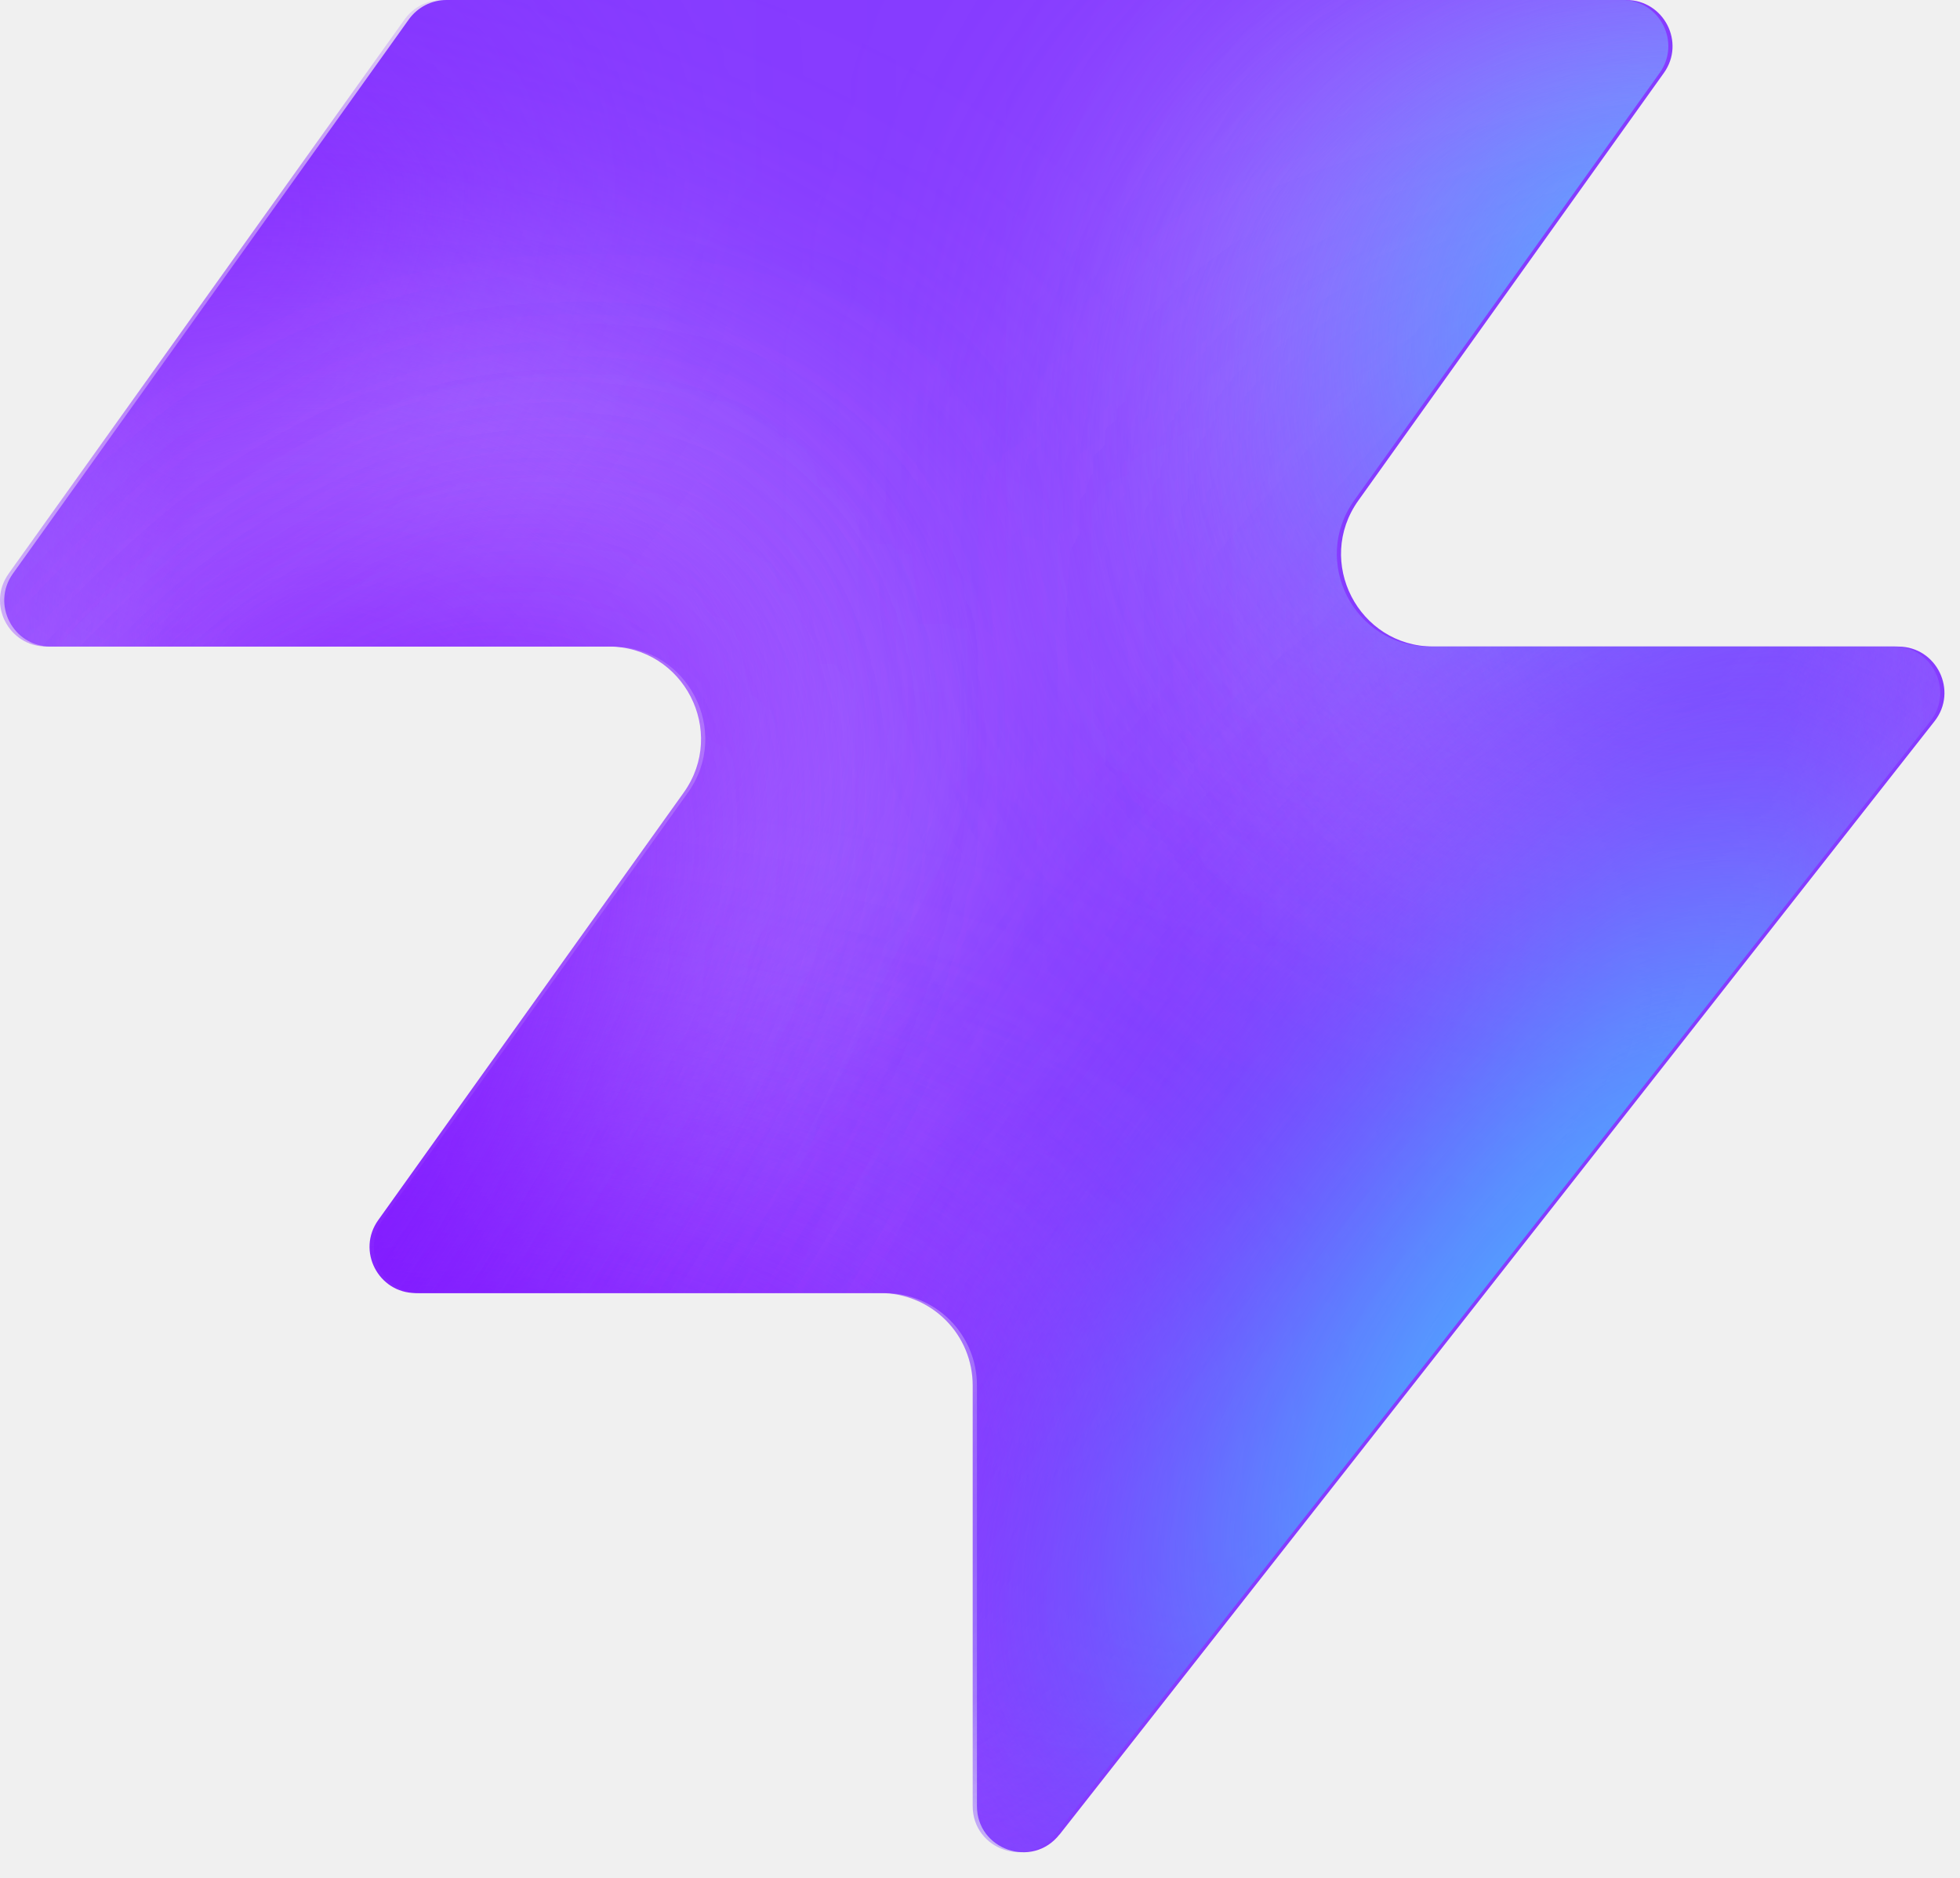
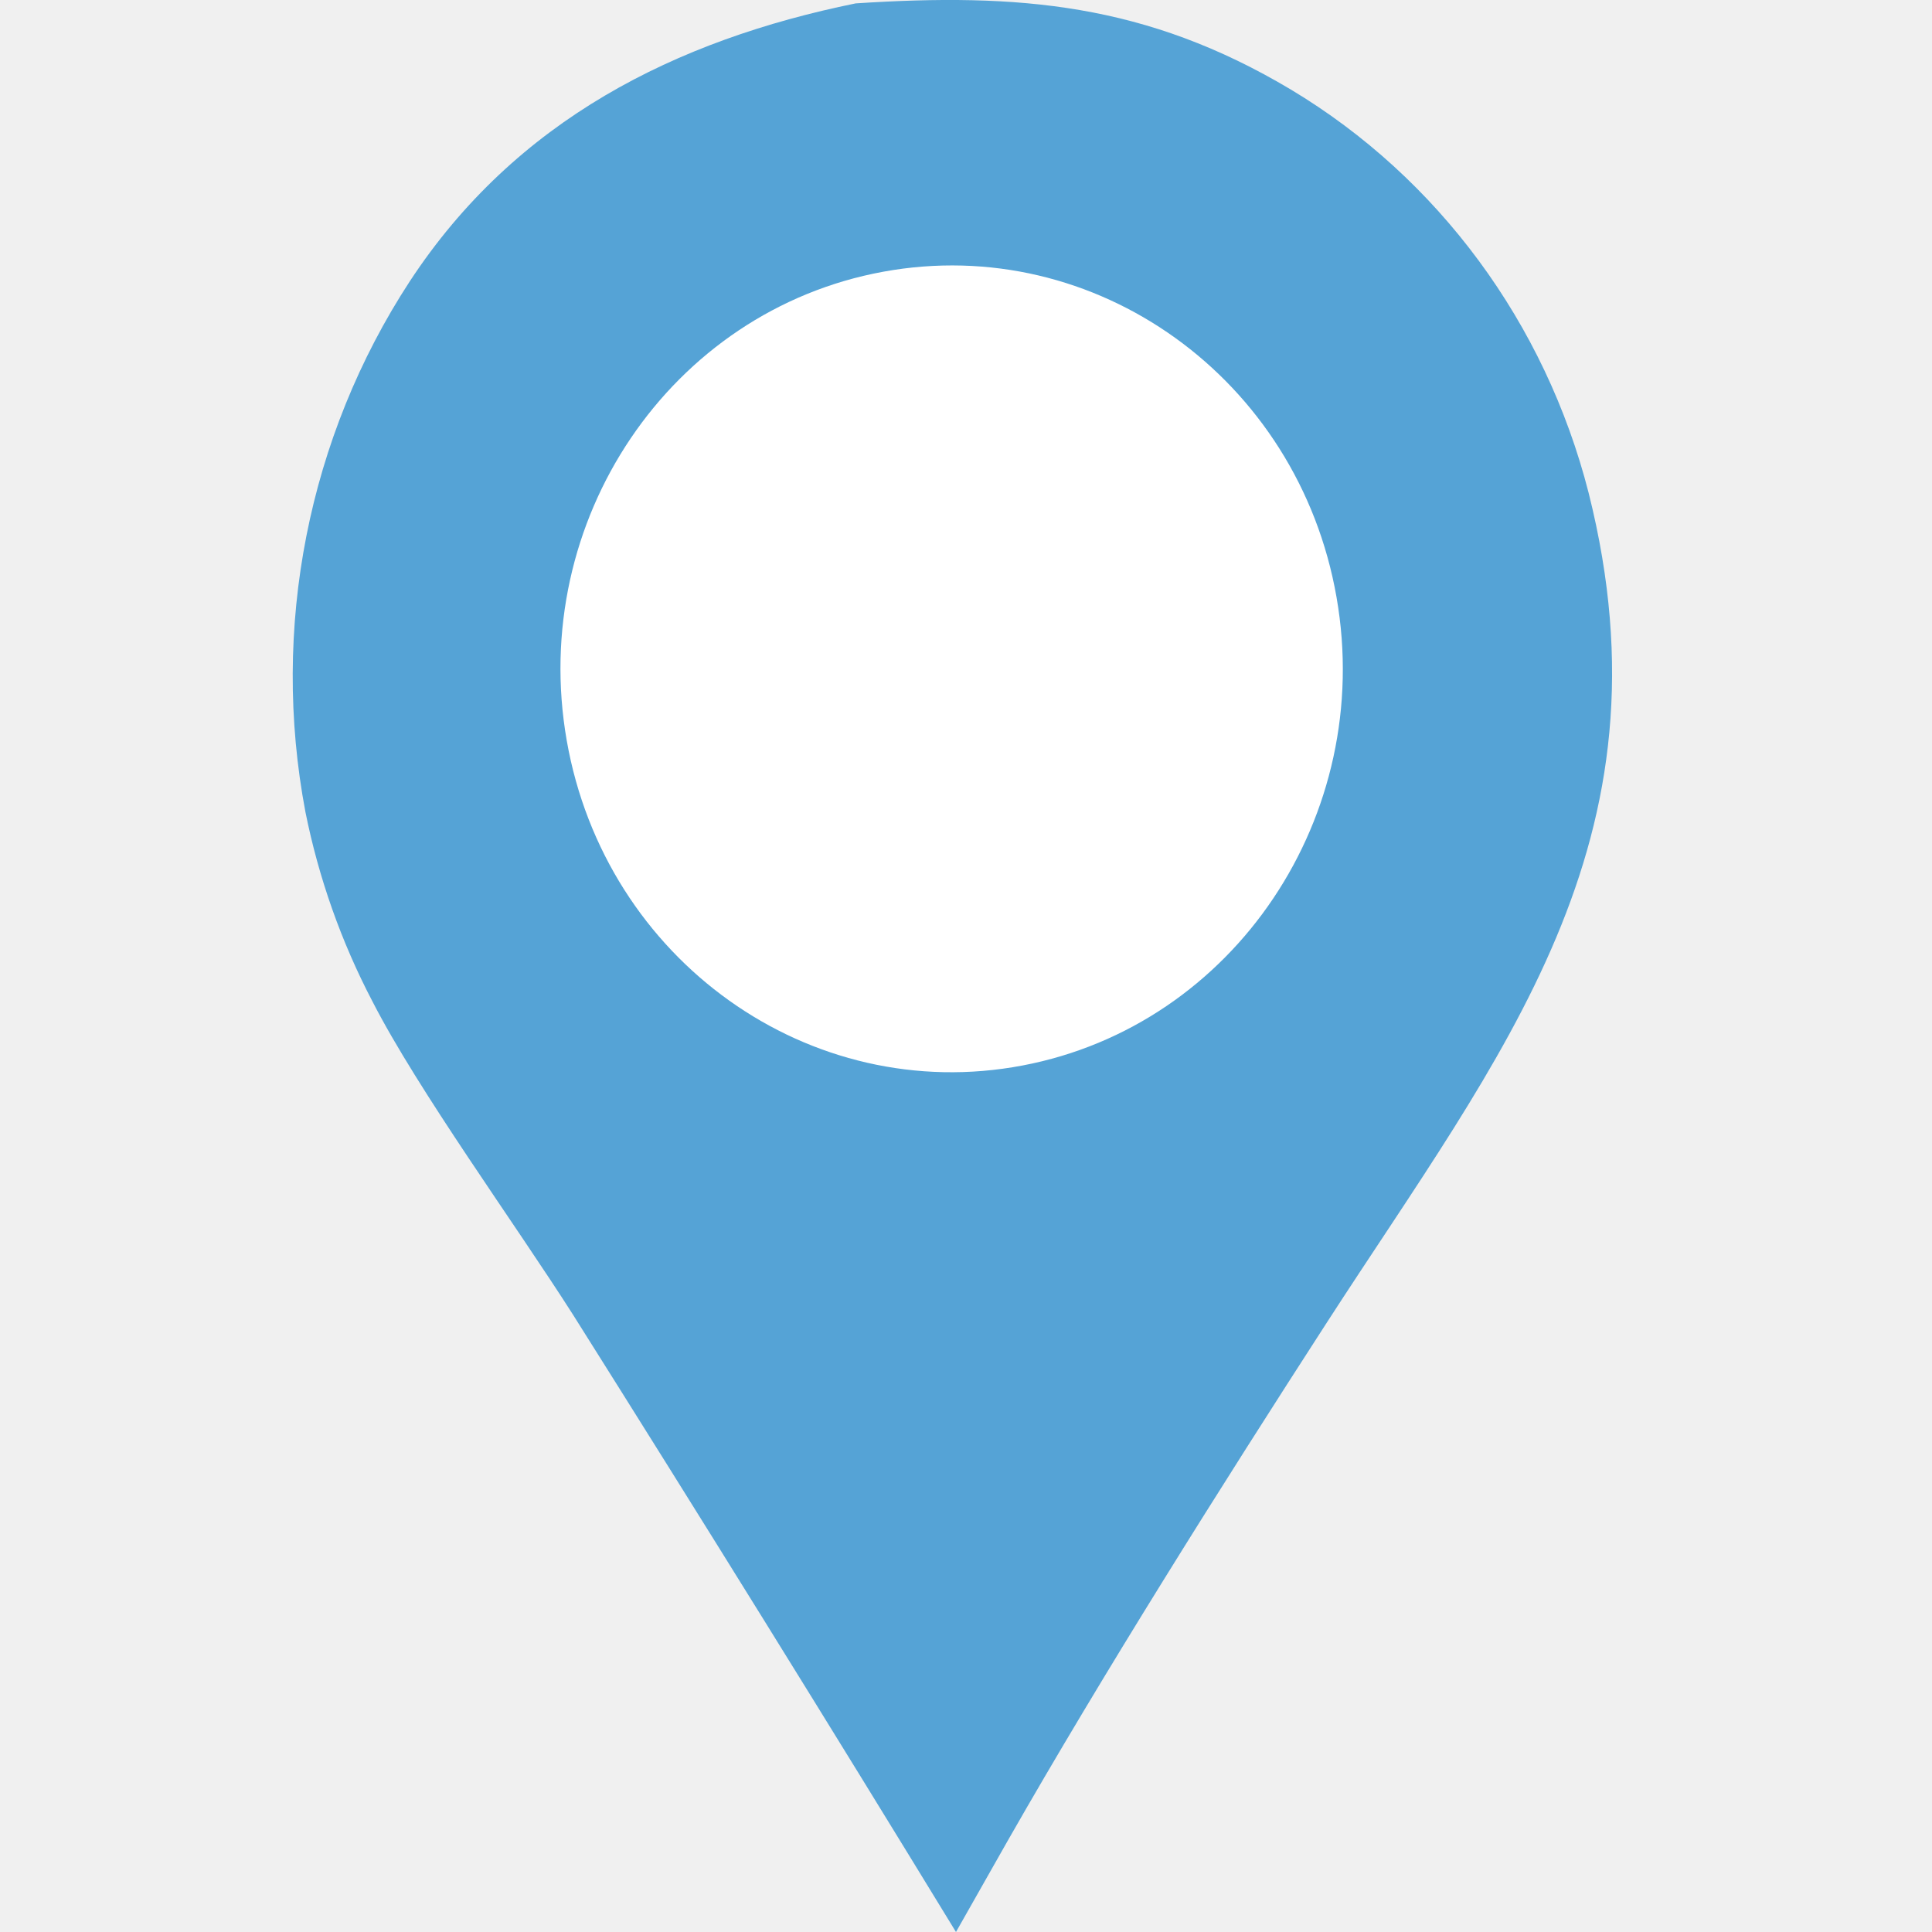
- <svg xmlns="http://www.w3.org/2000/svg" width="48" height="46" fill="none" viewBox="0 0 48 46">
-   <path fill="#863bff" d="M25.946 44.938c-.664.845-2.021.375-2.021-.698V33.937a2.26 2.26 0 0 0-2.262-2.262H10.287c-.92 0-1.456-1.04-.92-1.788l7.48-10.471c1.07-1.497 0-3.578-1.842-3.578H1.237c-.92 0-1.456-1.04-.92-1.788L10.013.474c.214-.297.556-.474.92-.474h28.894c.92 0 1.456 1.04.92 1.788l-7.48 10.471c-1.07 1.498 0 3.579 1.842 3.579h11.377c.943 0 1.473 1.088.89 1.83L25.947 44.94z" style="fill:#863bff;fill:color(display-p3 .525 .23 1);fill-opacity:1" />
-   <mask id="a" width="48" height="46" x="0" y="0" maskUnits="userSpaceOnUse" style="mask-type:alpha">
-     <path fill="#000" d="M25.842 44.938c-.664.844-2.021.375-2.021-.698V33.937a2.26 2.26 0 0 0-2.262-2.262H10.183c-.92 0-1.456-1.04-.92-1.788l7.48-10.471c1.07-1.498 0-3.579-1.842-3.579H1.133c-.92 0-1.456-1.04-.92-1.787L9.91.473c.214-.297.556-.474.92-.474h28.894c.92 0 1.456 1.04.92 1.788l-7.48 10.471c-1.07 1.498 0 3.578 1.842 3.578h11.377c.943 0 1.473 1.088.89 1.832L25.843 44.94z" style="fill:#000;fill-opacity:1" />
-   </mask>
-   <g mask="url(#a)">
-     <g filter="url(#b)">
-       <ellipse cx="5.508" cy="14.704" fill="#ede6ff" rx="5.508" ry="14.704" style="fill:#ede6ff;fill:color(display-p3 .927 .903 1);fill-opacity:1" transform="matrix(.00324 1 1 -.00324 -4.47 31.516)" />
-     </g>
-     <g filter="url(#c)">
-       <ellipse cx="10.399" cy="29.851" fill="#ede6ff" rx="10.399" ry="29.851" style="fill:#ede6ff;fill:color(display-p3 .927 .903 1);fill-opacity:1" transform="matrix(.00324 1 1 -.00324 -39.328 7.883)" />
-     </g>
-     <g filter="url(#d)">
-       <ellipse cx="5.508" cy="30.487" fill="#7e14ff" rx="5.508" ry="30.487" style="fill:#7e14ff;fill:color(display-p3 .492 .077 1);fill-opacity:1" transform="rotate(89.814 -25.913 -14.639)scale(1 -1)" />
-     </g>
-     <g filter="url(#e)">
-       <ellipse cx="5.508" cy="30.599" fill="#7e14ff" rx="5.508" ry="30.599" style="fill:#7e14ff;fill:color(display-p3 .492 .077 1);fill-opacity:1" transform="rotate(89.814 -32.644 -3.334)scale(1 -1)" />
-     </g>
-     <g filter="url(#f)">
-       <ellipse cx="5.508" cy="30.599" fill="#7e14ff" rx="5.508" ry="30.599" style="fill:#7e14ff;fill:color(display-p3 .492 .077 1);fill-opacity:1" transform="matrix(.00324 1 1 -.00324 -34.34 30.47)" />
-     </g>
-     <g filter="url(#g)">
-       <ellipse cx="14.072" cy="22.078" fill="#ede6ff" rx="14.072" ry="22.078" style="fill:#ede6ff;fill:color(display-p3 .927 .903 1);fill-opacity:1" transform="rotate(93.35 24.506 48.493)scale(-1 1)" />
-     </g>
-     <g filter="url(#h)">
-       <ellipse cx="3.47" cy="21.501" fill="#7e14ff" rx="3.47" ry="21.501" style="fill:#7e14ff;fill:color(display-p3 .492 .077 1);fill-opacity:1" transform="rotate(89.009 28.708 47.59)scale(-1 1)" />
-     </g>
-     <g filter="url(#i)">
-       <ellipse cx="3.47" cy="21.501" fill="#7e14ff" rx="3.47" ry="21.501" style="fill:#7e14ff;fill:color(display-p3 .492 .077 1);fill-opacity:1" transform="rotate(89.009 28.708 47.59)scale(-1 1)" />
-     </g>
-     <g filter="url(#j)">
-       <ellipse cx=".387" cy="8.972" fill="#7e14ff" rx="4.407" ry="29.108" style="fill:#7e14ff;fill:color(display-p3 .492 .077 1);fill-opacity:1" transform="rotate(39.51 .387 8.972)" />
-     </g>
-     <g filter="url(#k)">
-       <ellipse cx="47.523" cy="-6.092" fill="#7e14ff" rx="4.407" ry="29.108" style="fill:#7e14ff;fill:color(display-p3 .492 .077 1);fill-opacity:1" transform="rotate(37.892 47.523 -6.092)" />
-     </g>
-     <g filter="url(#l)">
-       <ellipse cx="41.412" cy="6.333" fill="#47bfff" rx="5.971" ry="9.665" style="fill:#47bfff;fill:color(display-p3 .28 .748 1);fill-opacity:1" transform="rotate(37.892 41.412 6.333)" />
-     </g>
-     <g filter="url(#m)">
-       <ellipse cx="-1.879" cy="38.332" fill="#7e14ff" rx="4.407" ry="29.108" style="fill:#7e14ff;fill:color(display-p3 .492 .077 1);fill-opacity:1" transform="rotate(37.892 -1.88 38.332)" />
-     </g>
-     <g filter="url(#n)">
-       <ellipse cx="-1.879" cy="38.332" fill="#7e14ff" rx="4.407" ry="29.108" style="fill:#7e14ff;fill:color(display-p3 .492 .077 1);fill-opacity:1" transform="rotate(37.892 -1.88 38.332)" />
-     </g>
-     <g filter="url(#o)">
-       <ellipse cx="35.651" cy="29.907" fill="#7e14ff" rx="4.407" ry="29.108" style="fill:#7e14ff;fill:color(display-p3 .492 .077 1);fill-opacity:1" transform="rotate(37.892 35.651 29.907)" />
-     </g>
-     <g filter="url(#p)">
-       <ellipse cx="38.418" cy="32.4" fill="#47bfff" rx="5.971" ry="15.297" style="fill:#47bfff;fill:color(display-p3 .28 .748 1);fill-opacity:1" transform="rotate(37.892 38.418 32.4)" />
-     </g>
-   </g>
-   <defs>
-     <filter id="b" width="60.045" height="41.654" x="-19.77" y="16.149" color-interpolation-filters="sRGB" filterUnits="userSpaceOnUse">
-       <feFlood flood-opacity="0" result="BackgroundImageFix" />
-       <feBlend in="SourceGraphic" in2="BackgroundImageFix" result="shape" />
-       <feGaussianBlur result="effect1_foregroundBlur_2002_17158" stdDeviation="7.659" />
-     </filter>
-     <filter id="c" width="90.34" height="51.437" x="-54.613" y="-7.533" color-interpolation-filters="sRGB" filterUnits="userSpaceOnUse">
-       <feFlood flood-opacity="0" result="BackgroundImageFix" />
-       <feBlend in="SourceGraphic" in2="BackgroundImageFix" result="shape" />
-       <feGaussianBlur result="effect1_foregroundBlur_2002_17158" stdDeviation="7.659" />
-     </filter>
-     <filter id="d" width="79.355" height="29.4" x="-49.64" y="2.03" color-interpolation-filters="sRGB" filterUnits="userSpaceOnUse">
-       <feFlood flood-opacity="0" result="BackgroundImageFix" />
-       <feBlend in="SourceGraphic" in2="BackgroundImageFix" result="shape" />
-       <feGaussianBlur result="effect1_foregroundBlur_2002_17158" stdDeviation="4.596" />
-     </filter>
-     <filter id="e" width="79.579" height="29.4" x="-45.045" y="20.029" color-interpolation-filters="sRGB" filterUnits="userSpaceOnUse">
-       <feFlood flood-opacity="0" result="BackgroundImageFix" />
-       <feBlend in="SourceGraphic" in2="BackgroundImageFix" result="shape" />
-       <feGaussianBlur result="effect1_foregroundBlur_2002_17158" stdDeviation="4.596" />
-     </filter>
-     <filter id="f" width="79.579" height="29.4" x="-43.513" y="21.178" color-interpolation-filters="sRGB" filterUnits="userSpaceOnUse">
-       <feFlood flood-opacity="0" result="BackgroundImageFix" />
-       <feBlend in="SourceGraphic" in2="BackgroundImageFix" result="shape" />
-       <feGaussianBlur result="effect1_foregroundBlur_2002_17158" stdDeviation="4.596" />
-     </filter>
-     <filter id="g" width="74.749" height="58.852" x="15.756" y="-17.901" color-interpolation-filters="sRGB" filterUnits="userSpaceOnUse">
-       <feFlood flood-opacity="0" result="BackgroundImageFix" />
-       <feBlend in="SourceGraphic" in2="BackgroundImageFix" result="shape" />
-       <feGaussianBlur result="effect1_foregroundBlur_2002_17158" stdDeviation="7.659" />
-     </filter>
-     <filter id="h" width="61.377" height="25.362" x="23.548" y="2.284" color-interpolation-filters="sRGB" filterUnits="userSpaceOnUse">
-       <feFlood flood-opacity="0" result="BackgroundImageFix" />
-       <feBlend in="SourceGraphic" in2="BackgroundImageFix" result="shape" />
-       <feGaussianBlur result="effect1_foregroundBlur_2002_17158" stdDeviation="4.596" />
-     </filter>
-     <filter id="i" width="61.377" height="25.362" x="23.548" y="2.284" color-interpolation-filters="sRGB" filterUnits="userSpaceOnUse">
-       <feFlood flood-opacity="0" result="BackgroundImageFix" />
-       <feBlend in="SourceGraphic" in2="BackgroundImageFix" result="shape" />
-       <feGaussianBlur result="effect1_foregroundBlur_2002_17158" stdDeviation="4.596" />
-     </filter>
-     <filter id="j" width="56.045" height="63.649" x="-27.636" y="-22.853" color-interpolation-filters="sRGB" filterUnits="userSpaceOnUse">
-       <feFlood flood-opacity="0" result="BackgroundImageFix" />
-       <feBlend in="SourceGraphic" in2="BackgroundImageFix" result="shape" />
-       <feGaussianBlur result="effect1_foregroundBlur_2002_17158" stdDeviation="4.596" />
-     </filter>
-     <filter id="k" width="54.814" height="64.646" x="20.116" y="-38.415" color-interpolation-filters="sRGB" filterUnits="userSpaceOnUse">
-       <feFlood flood-opacity="0" result="BackgroundImageFix" />
-       <feBlend in="SourceGraphic" in2="BackgroundImageFix" result="shape" />
-       <feGaussianBlur result="effect1_foregroundBlur_2002_17158" stdDeviation="4.596" />
-     </filter>
-     <filter id="l" width="33.541" height="35.313" x="24.641" y="-11.323" color-interpolation-filters="sRGB" filterUnits="userSpaceOnUse">
-       <feFlood flood-opacity="0" result="BackgroundImageFix" />
-       <feBlend in="SourceGraphic" in2="BackgroundImageFix" result="shape" />
-       <feGaussianBlur result="effect1_foregroundBlur_2002_17158" stdDeviation="4.596" />
-     </filter>
-     <filter id="m" width="54.814" height="64.646" x="-29.286" y="6.009" color-interpolation-filters="sRGB" filterUnits="userSpaceOnUse">
-       <feFlood flood-opacity="0" result="BackgroundImageFix" />
-       <feBlend in="SourceGraphic" in2="BackgroundImageFix" result="shape" />
-       <feGaussianBlur result="effect1_foregroundBlur_2002_17158" stdDeviation="4.596" />
-     </filter>
-     <filter id="n" width="54.814" height="64.646" x="-29.286" y="6.009" color-interpolation-filters="sRGB" filterUnits="userSpaceOnUse">
-       <feFlood flood-opacity="0" result="BackgroundImageFix" />
-       <feBlend in="SourceGraphic" in2="BackgroundImageFix" result="shape" />
-       <feGaussianBlur result="effect1_foregroundBlur_2002_17158" stdDeviation="4.596" />
-     </filter>
-     <filter id="o" width="54.814" height="64.646" x="8.244" y="-2.416" color-interpolation-filters="sRGB" filterUnits="userSpaceOnUse">
-       <feFlood flood-opacity="0" result="BackgroundImageFix" />
-       <feBlend in="SourceGraphic" in2="BackgroundImageFix" result="shape" />
-       <feGaussianBlur result="effect1_foregroundBlur_2002_17158" stdDeviation="4.596" />
-     </filter>
-     <filter id="p" width="39.409" height="43.623" x="18.713" y="10.588" color-interpolation-filters="sRGB" filterUnits="userSpaceOnUse">
-       <feFlood flood-opacity="0" result="BackgroundImageFix" />
-       <feBlend in="SourceGraphic" in2="BackgroundImageFix" result="shape" />
-       <feGaussianBlur result="effect1_foregroundBlur_2002_17158" stdDeviation="4.596" />
-     </filter>
-   </defs>
+ <svg xmlns="http://www.w3.org/2000/svg" width="32" height="32" viewBox="0 0 32 32" fill="none">
+   <path d="M14.173 0.056C16.872 -0.12 18.986 0.054 21.382 1.484C23.821 2.947 25.595 5.351 26.313 8.165C27.769 13.958 24.866 17.436 21.979 21.902C20.238 24.596 18.28 27.703 16.693 30.485L15.834 32C13.744 28.579 11.631 25.173 9.495 21.782C8.534 20.273 6.921 18.056 6.168 16.585C5.653 15.601 5.279 14.545 5.059 13.45C4.481 10.4 5.103 7.238 6.787 4.66C8.541 1.987 11.19 0.664 14.173 0.056Z" fill="#55A3D6" />
+   <path d="M14.632 4.5C18.147 3.858 21.503 6.268 22.137 9.891C22.772 13.513 20.446 16.982 16.936 17.648C13.409 18.318 10.025 15.905 9.387 12.266C8.75 8.626 11.101 5.145 14.632 4.5Z" fill="white" />
</svg>
